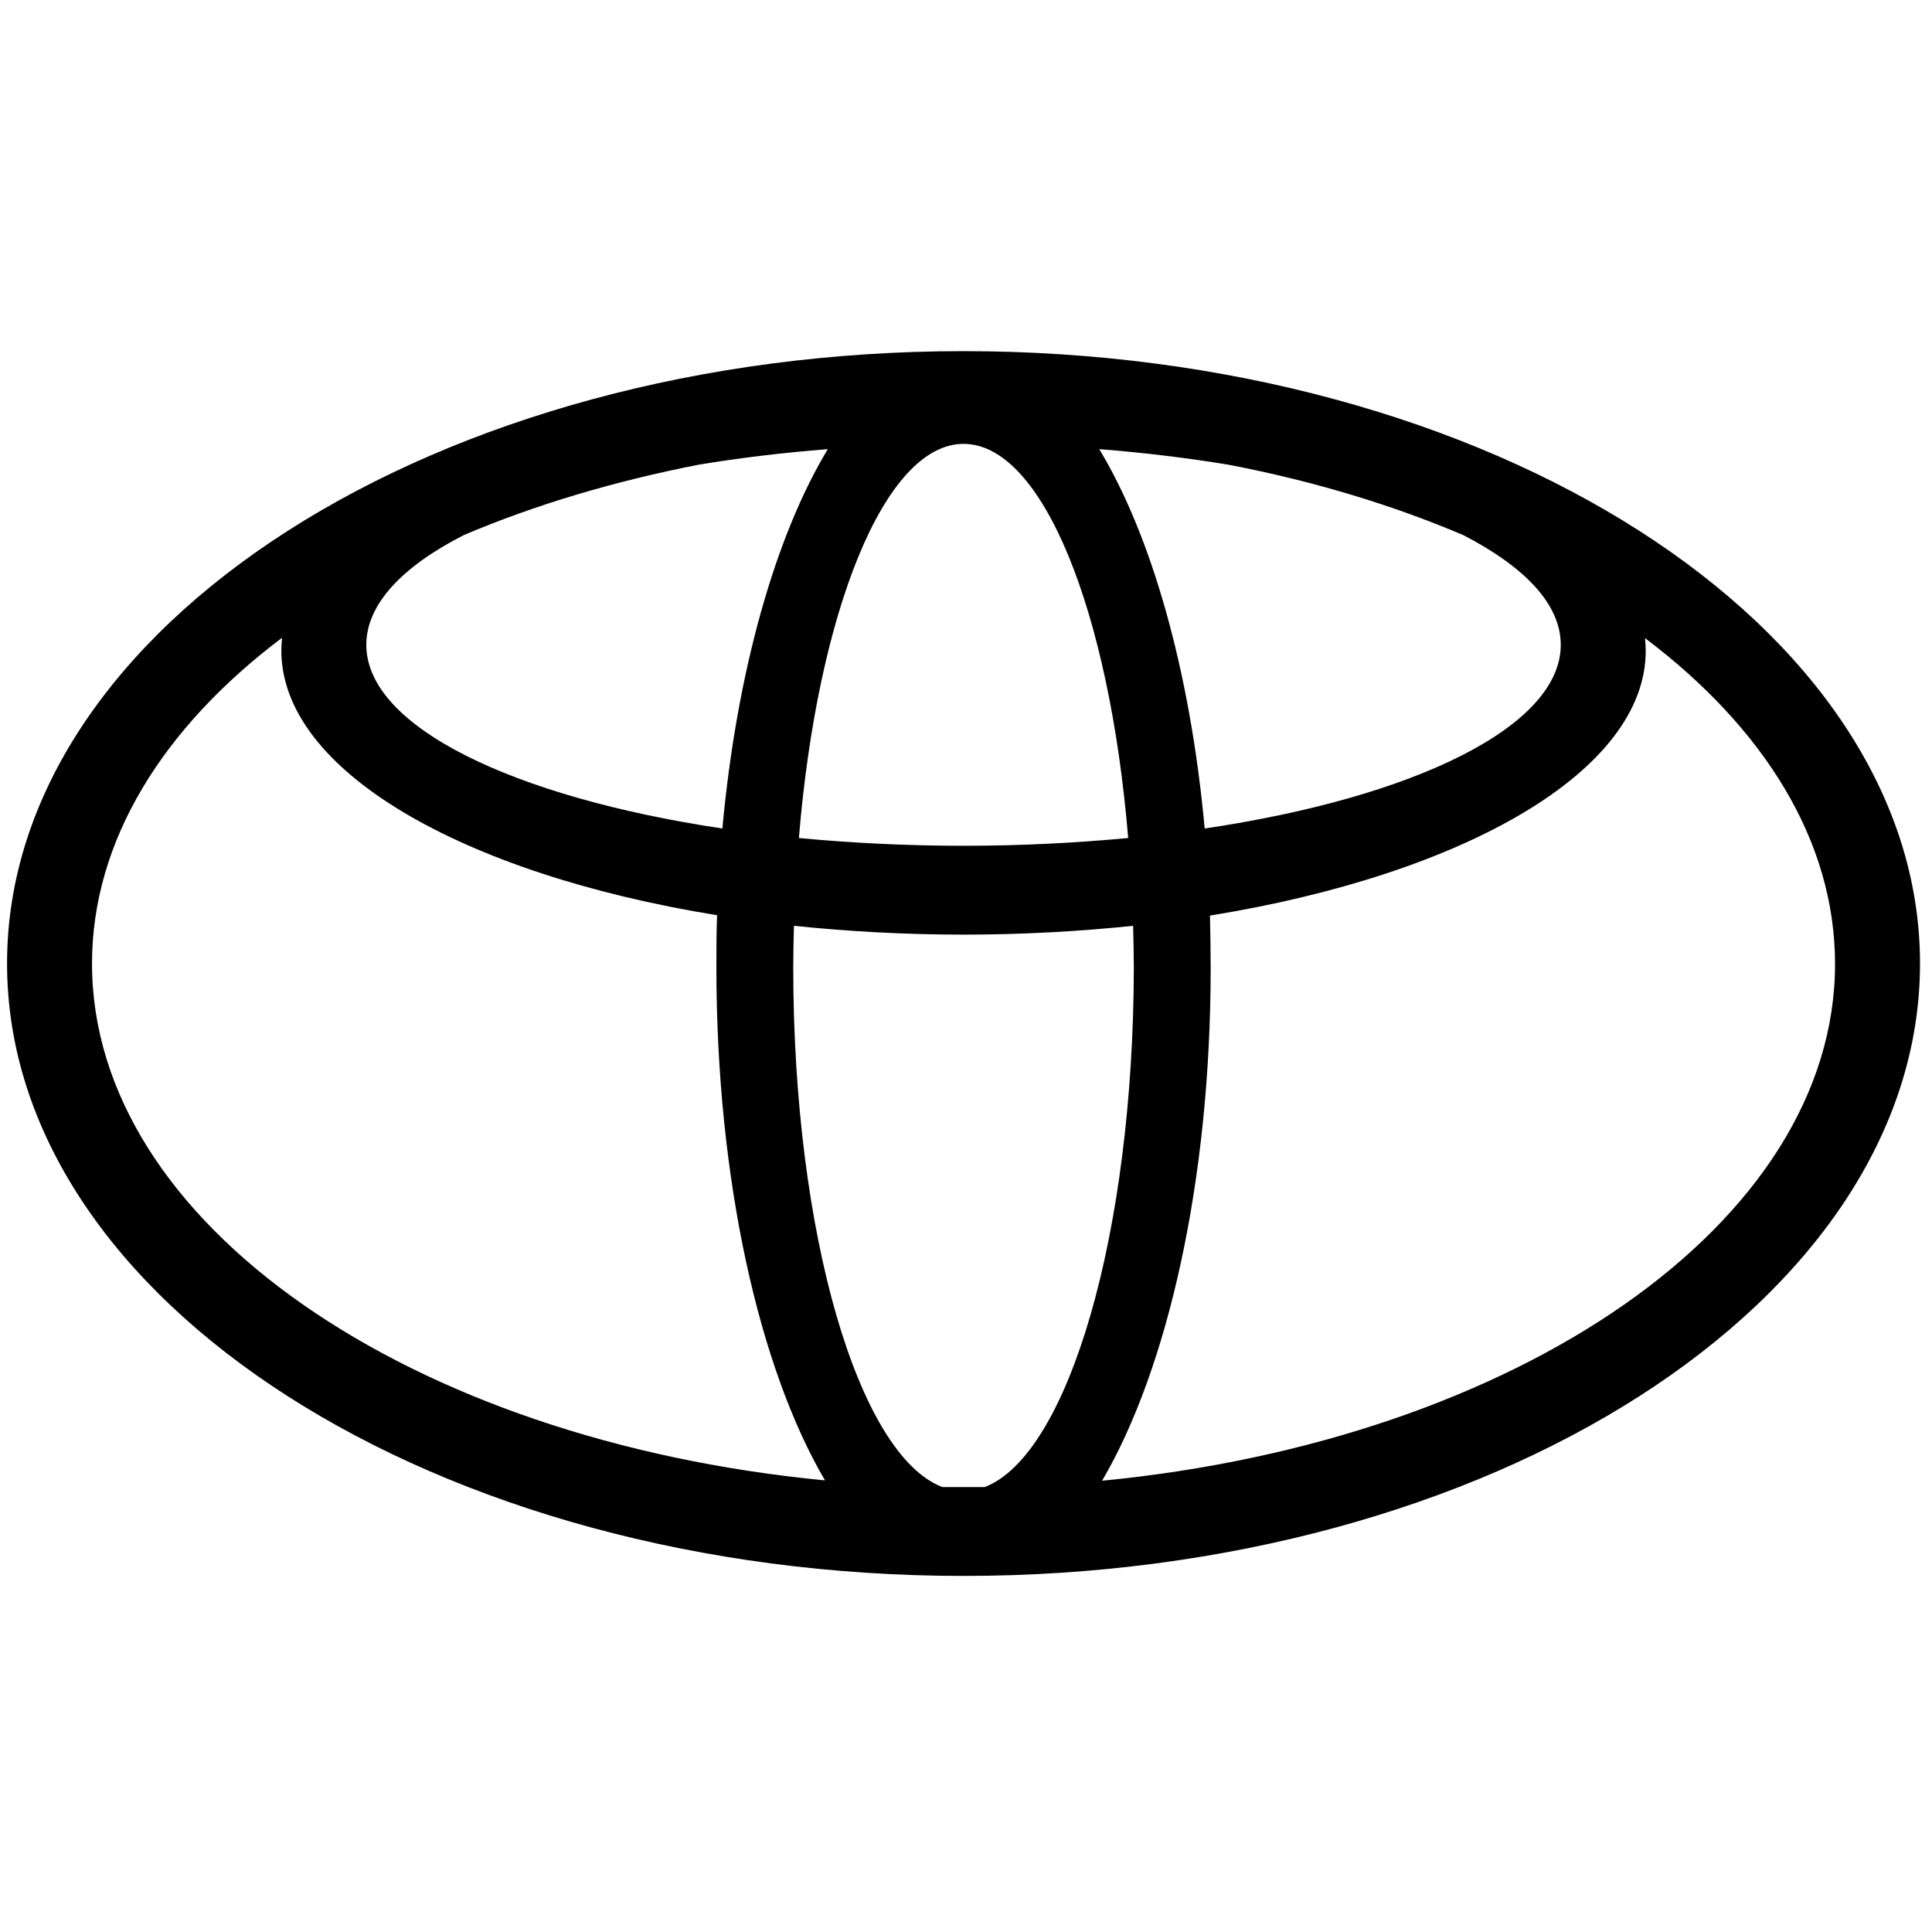
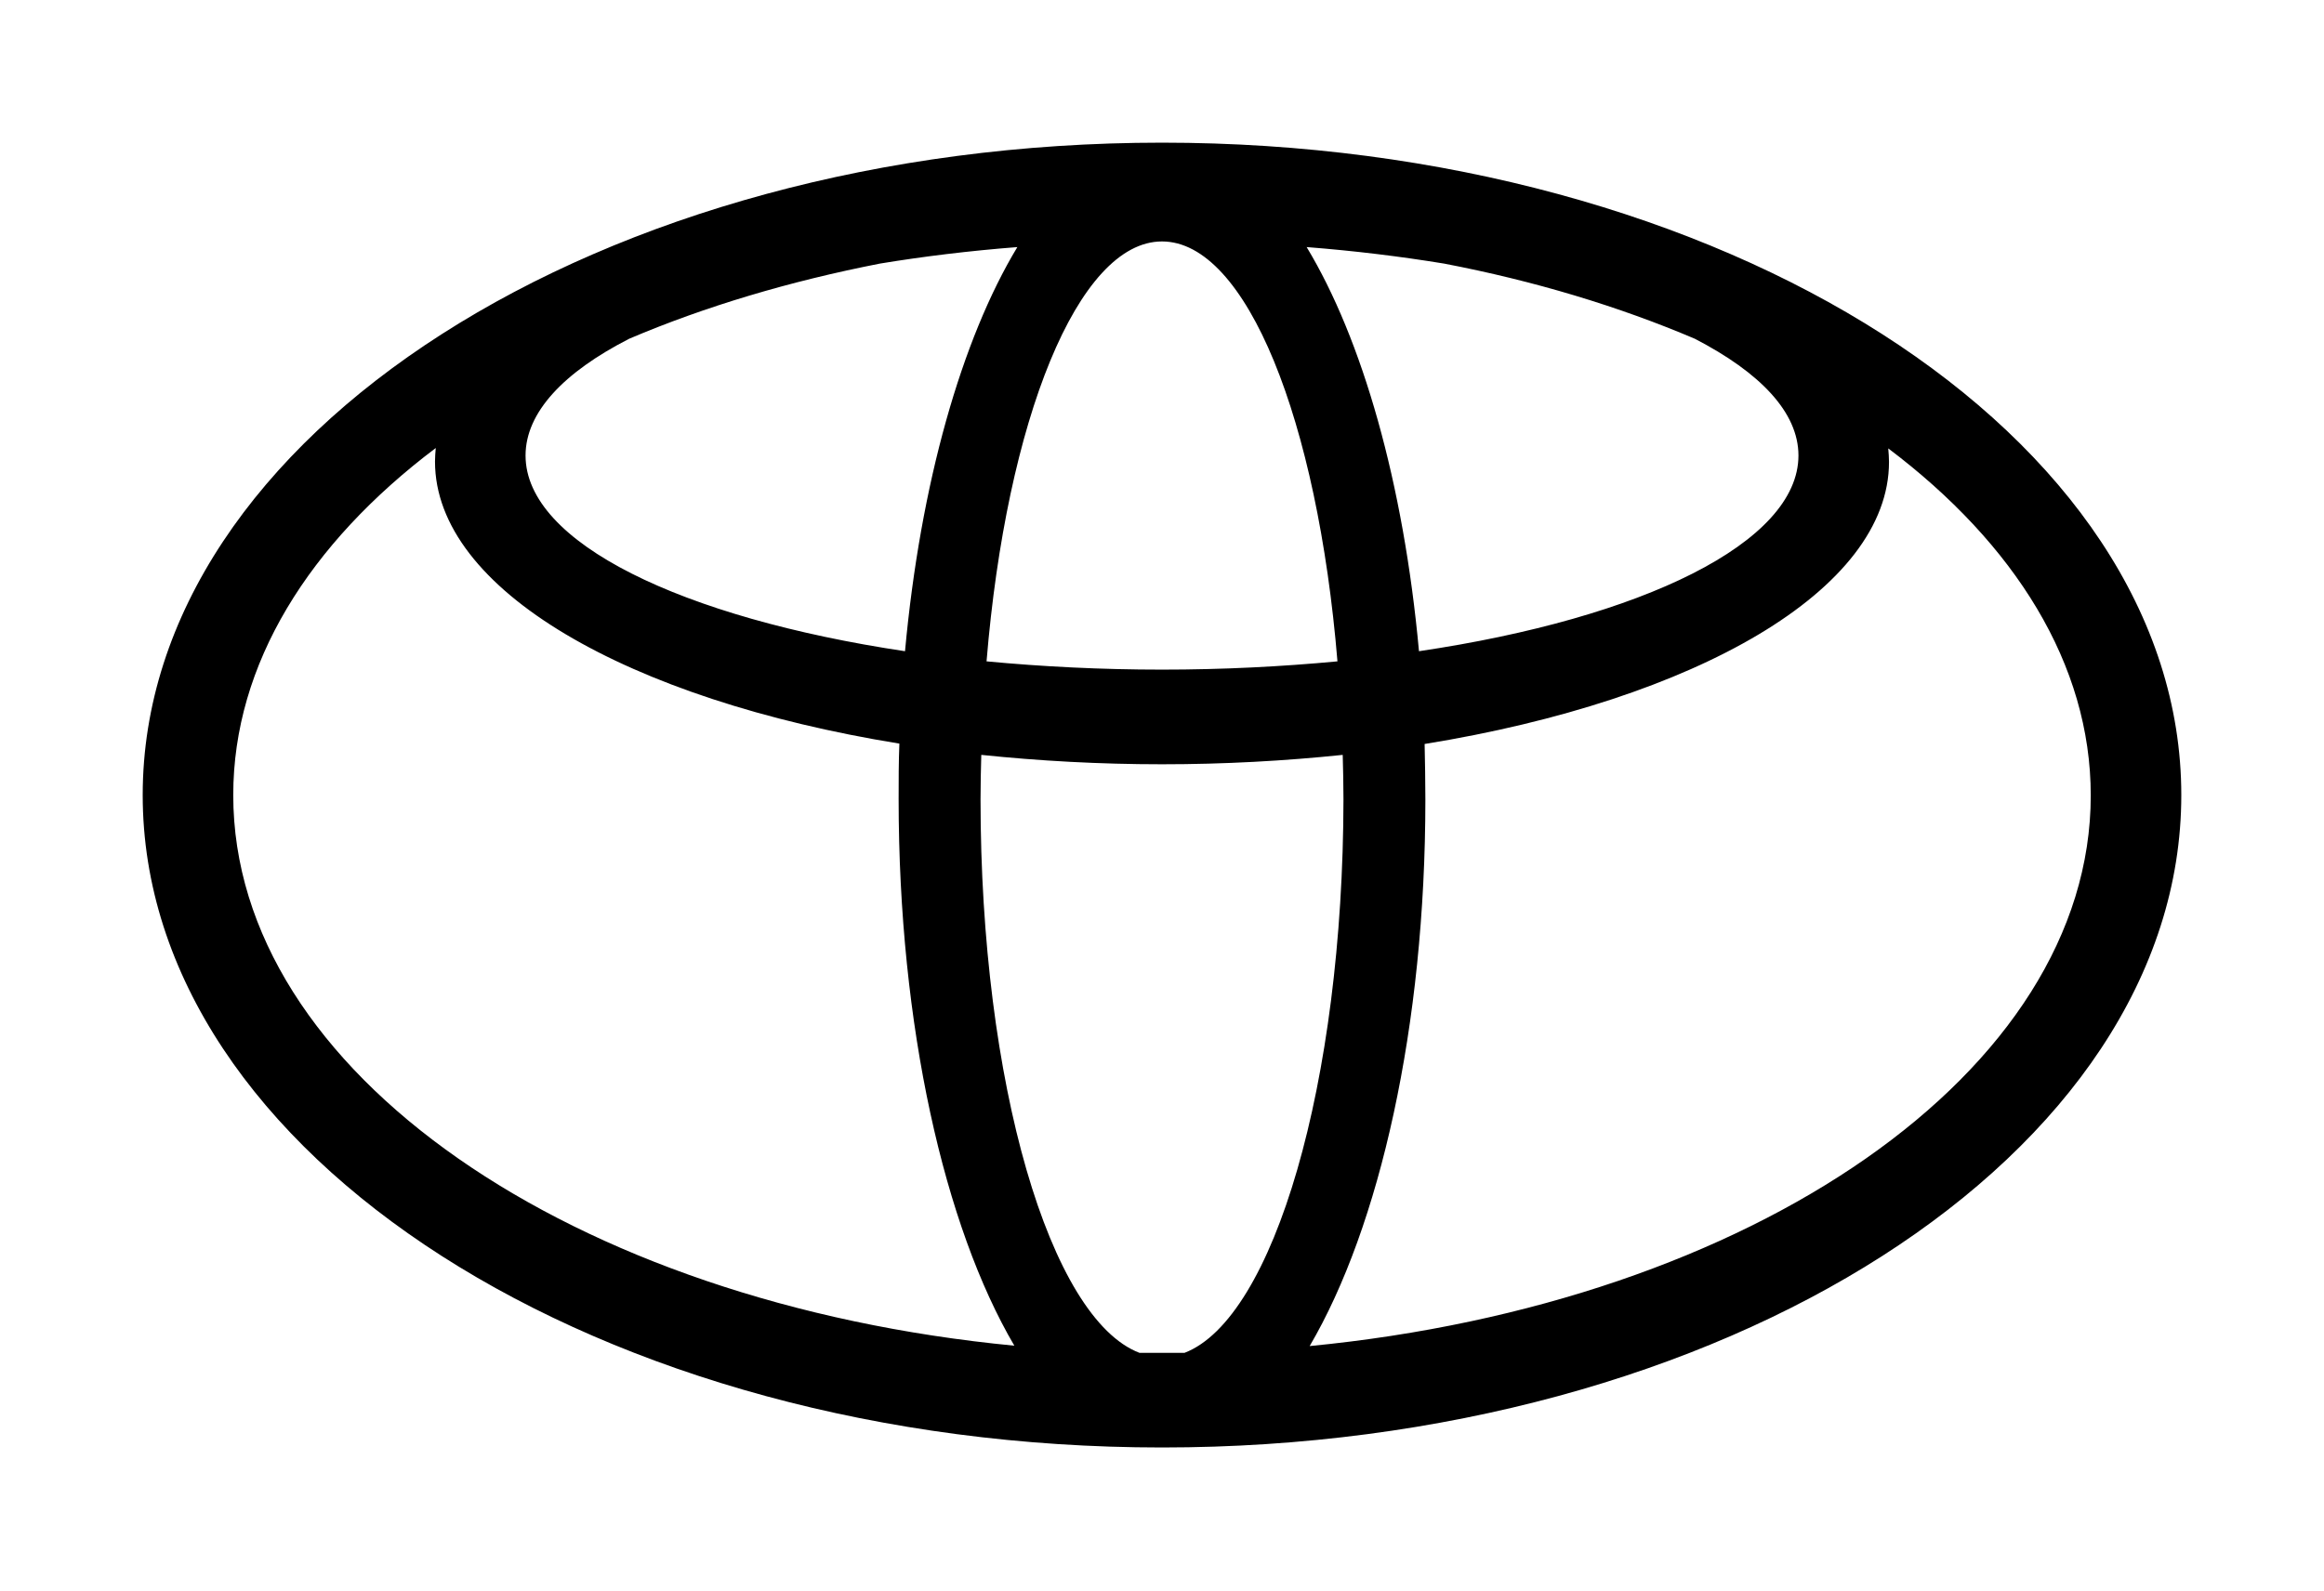
- <svg xmlns="http://www.w3.org/2000/svg" fill="#000000" version="1.1" id="Layer_1" viewBox="0 0 548 548" xml:space="preserve" width="800px" height="800px">
+ <svg xmlns="http://www.w3.org/2000/svg" fill="#000000" version="1.1" id="Layer_1" viewBox="-35.982 61.618 618.564 423.364" xml:space="preserve">
  <g>
    <path d="M273.3,99.6C123.9,99.6,2,177.6,2,273.3s121.9,173.7,271.3,173.7c149.4,0,271.3-78,271.3-173.7S422.7,99.6,273.3,99.6   L273.3,99.6z M348.4,131.8c24,4.6,46.5,11.4,66.7,20c17.4,9,27.6,19.6,27.6,31.1c0,23.2-41.6,43.3-101,52.1   c-4.1-44.8-15.1-83.1-29.9-107.6C324.6,128.4,336.8,129.9,348.4,131.8L348.4,131.8z M273.3,125.9c22.5,0,41.4,47.7,46.7,111.8   c-14.9,1.4-30.5,2.2-46.7,2.2c-16.2,0-31.9-0.8-46.7-2.2C231.9,173.5,250.9,125.9,273.3,125.9L273.3,125.9z M131.5,151.8   c20.2-8.6,42.7-15.3,66.7-20c11.5-1.9,23.8-3.4,36.6-4.4C220,151.9,209,190.3,204.9,235c-59.4-8.9-101-28.9-101-52.1   C103.9,171.4,114.1,160.7,131.5,151.8L131.5,151.8z M26.1,273.3c0-34.9,20.2-67,53.9-92.4c-0.1,1.2-0.2,2.4-0.2,3.6   c0,34.1,51.4,63.4,123.6,75.1c-0.2,4.9-0.2,9.8-0.2,14.8c0,60.4,12.2,113.8,30.8,145.5C116.4,408.6,26.1,347.1,26.1,273.3   L26.1,273.3z M279.3,421.8c-2,0-4,0-6,0c-2,0-4,0-6,0c-23.8-9.1-42.3-71.8-42.3-147.4c0-4,0.1-7.9,0.2-11.8   c15.4,1.6,31.5,2.5,48.1,2.5c16.6,0,32.7-0.9,48.1-2.5c0.1,3.9,0.2,7.9,0.2,11.8C321.5,350,303,412.7,279.3,421.8L279.3,421.8z    M312.6,420c18.6-31.7,30.8-85.1,30.8-145.5c0-5-0.1-9.9-0.2-14.8c72.2-11.7,123.6-41,123.6-75.1c0-1.2-0.1-2.4-0.2-3.6   c33.7,25.4,53.9,57.5,53.9,92.4C520.5,347.1,430.2,408.6,312.6,420L312.6,420z" />
  </g>
</svg>
